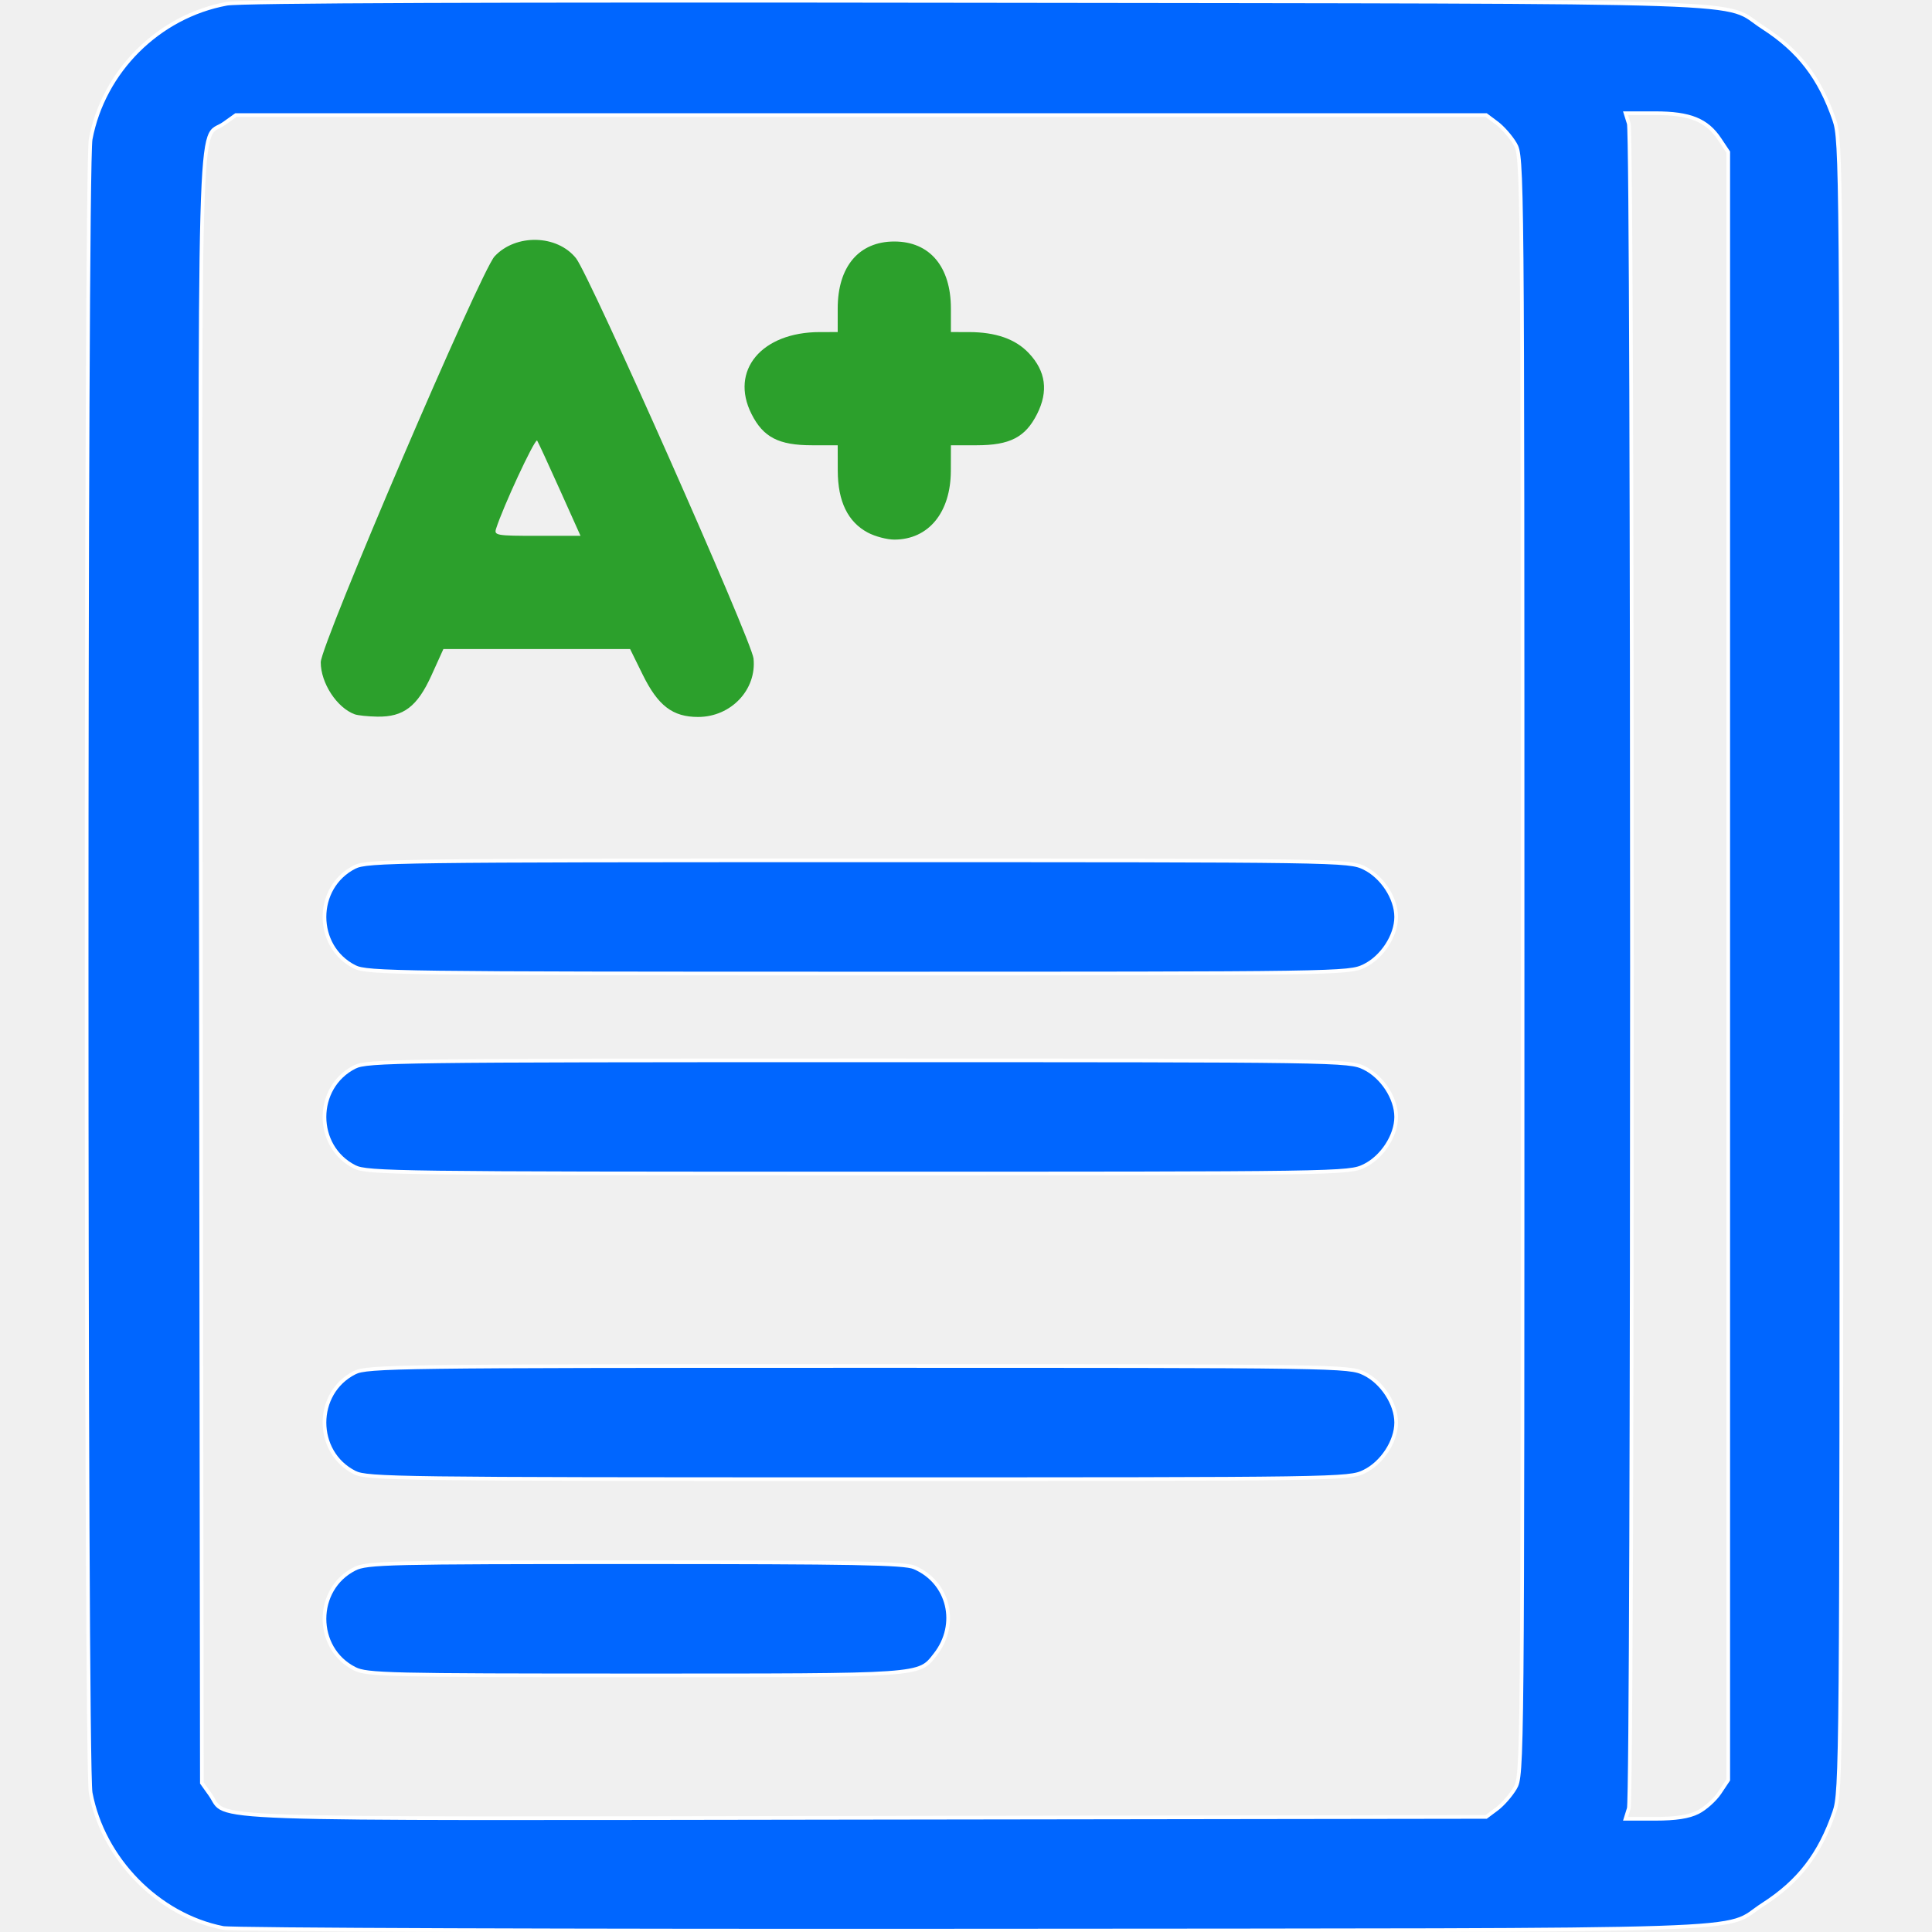
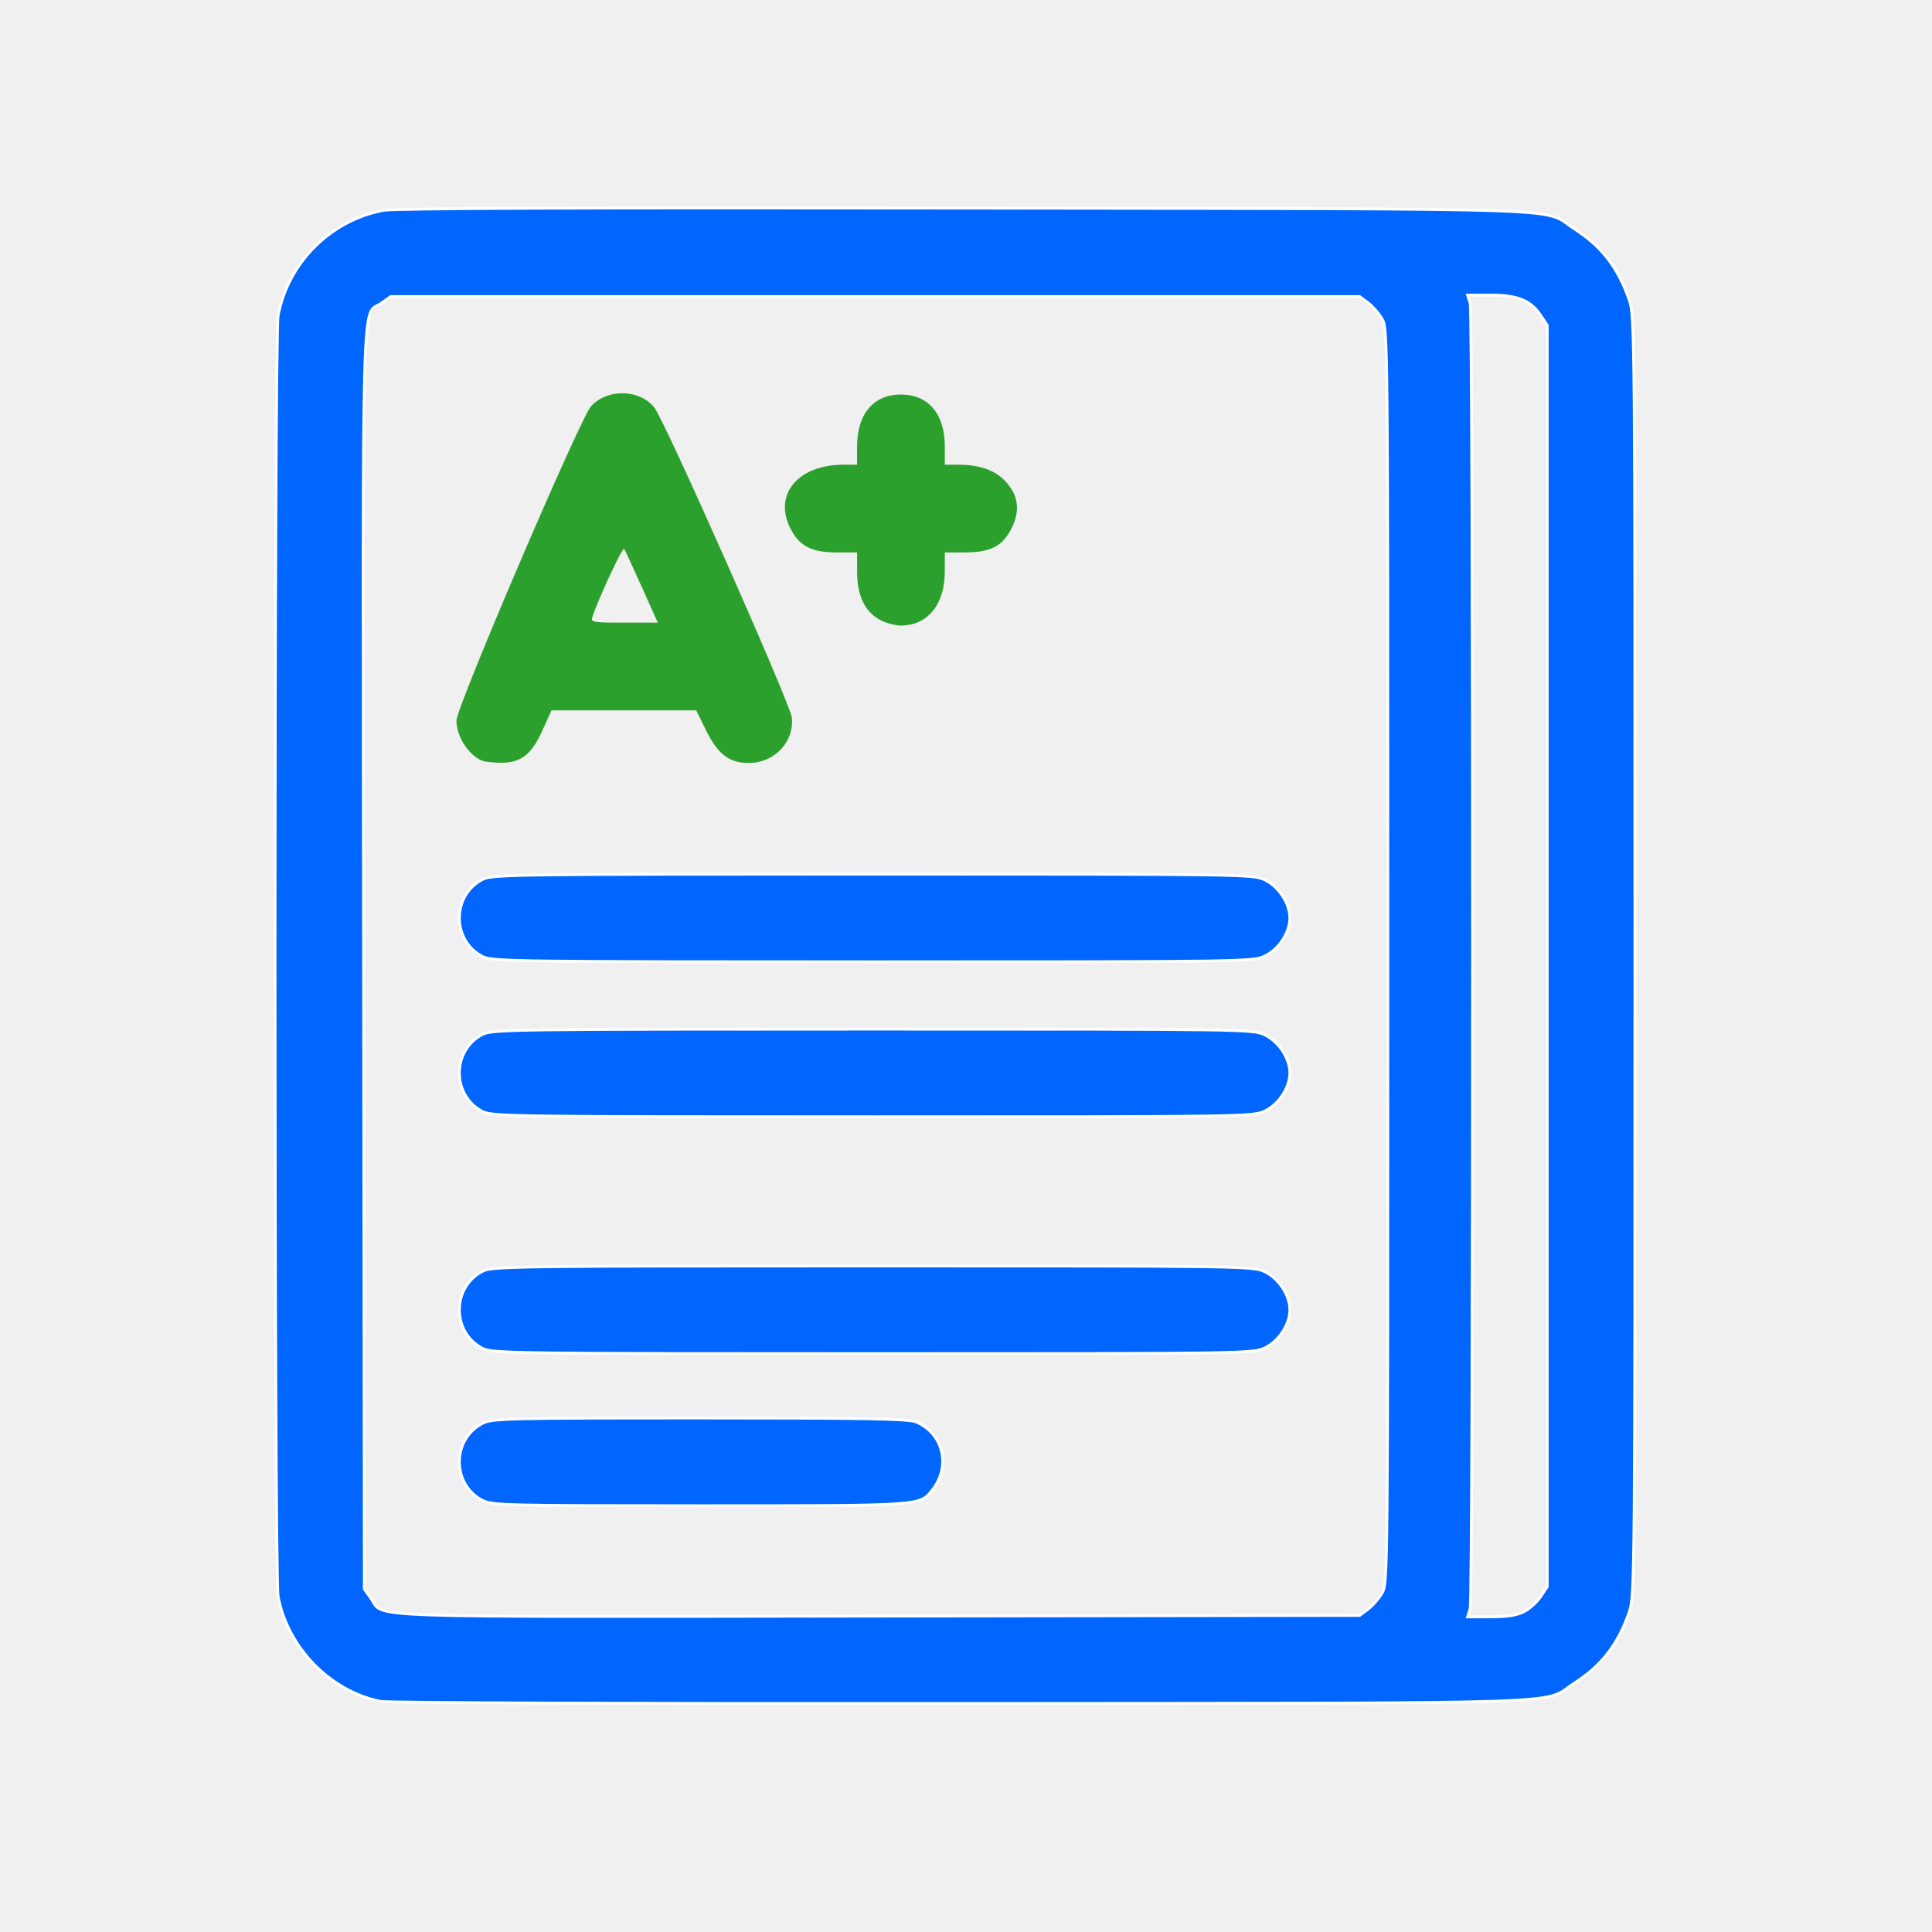
<svg xmlns="http://www.w3.org/2000/svg" version="1.1" id="svg1" width="682.667" height="682.667" viewBox="0 0 682.667 682.667">
  <defs id="defs1" />
-   <g id="g1">
-     <path id="path1" style="display:inline;fill:#0066ff;stroke:#ffffff;stroke-opacity:1;stroke-width:1.3;stroke-dasharray:none" d="M 345.408 0.334 C 174.123 0.085 85.012 0.417 80.125 1.32 C 56.044 5.772 36.589 25.134 32.027 49.188 C 30.145 59.113 30.145 623.553 32.027 633.479 C 36.463 656.869 55.883 676.693 78.811 681.234 C 82.033 681.873 201.305 682.296 344 682.176 C 632.465 681.933 607.695 682.751 622.934 672.959 C 635.582 664.831 642.997 655.208 648.146 640.24 C 650.588 633.144 650.666 623.794 650.666 341.334 C 650.666 58.874 650.588 49.522 648.146 42.426 C 642.997 27.458 635.582 17.835 622.934 9.707 C 607.707 -0.078 632.238 0.75 345.408 0.334 z M 574.377 40 L 584.855 40.002 C 597.168 40.004 603.098 42.397 607.641 49.197 L 610.666 53.729 L 610.666 341.334 L 610.666 628.939 L 607.641 633.469 C 605.976 635.961 602.525 639.05 599.973 640.332 C 596.734 641.959 592.169 642.663 584.855 642.664 L 574.377 642.666 L 575.521 639 C 577.018 634.207 577.018 48.459 575.521 43.666 L 574.377 40 z M 83.334 40.666 L 304.236 40.666 L 525.139 40.666 L 528.902 43.473 C 530.973 45.016 533.867 48.317 535.334 50.807 C 537.978 55.296 538 57.732 538 341.334 C 538 624.936 537.978 627.372 535.334 631.861 C 533.867 634.351 530.973 637.65 528.902 639.193 L 525.139 642 L 305.568 642.309 C 62.411 642.651 80.822 643.302 74.291 634.146 L 71.334 630 L 70.99 342.887 C 70.611 24.623 69.911 50.241 79.164 43.641 L 83.334 40.666 z M 303.246 304.002 C 140.969 304.004 129.706 304.152 125.359 306.336 C 111.087 313.507 111.087 334.493 125.359 341.664 C 129.706 343.848 140.969 343.996 303.246 343.998 C 473.771 344 476.578 343.959 482 341.334 C 488.338 338.266 493.334 330.626 493.334 324 C 493.334 317.374 488.338 309.734 482 306.666 C 476.578 304.041 473.771 304 303.246 304.002 z M 303.246 374.668 C 140.969 374.67 129.706 374.818 125.359 377.002 C 111.087 384.173 111.087 405.161 125.359 412.332 C 129.706 414.516 140.969 414.662 303.246 414.664 C 473.771 414.666 476.578 414.625 482 412 C 488.338 408.932 493.334 401.292 493.334 394.666 C 493.334 388.04 488.338 380.402 482 377.334 C 476.578 374.709 473.771 374.666 303.246 374.668 z M 303.246 482.668 C 140.969 482.67 129.706 482.818 125.359 485.002 C 111.087 492.173 111.087 513.161 125.359 520.332 C 129.706 522.516 140.969 522.662 303.246 522.664 C 473.771 522.666 476.578 522.625 482 520 C 488.338 516.932 493.334 509.292 493.334 502.666 C 493.334 496.04 488.338 488.402 482 485.334 C 476.578 482.709 473.771 482.666 303.246 482.668 z M 224.377 552.002 C 137.187 552.004 129.646 552.182 125.359 554.336 C 111.087 561.507 111.087 582.493 125.359 589.664 C 129.646 591.818 137.187 591.996 224.377 591.998 C 326.746 592 324.539 592.152 330.422 584.674 C 338.862 573.944 335.3 559.051 323.043 553.828 C 319.544 552.337 301.353 552 224.377 552.002 z " />
+   <g id="g1" transform="matrix(0.7749578,0,0,0.7749578,73.46112,73.2741)">
+     <path id="path1" style="display:inline;fill:#0066ff;stroke:#ffffff;stroke-width:1.3;stroke-dasharray:none;stroke-opacity:1" d="M 345.408,0.334 C 174.123,0.085 85.012,0.417 80.125,1.32 56.044,5.772 36.589,25.134 32.027,49.188 c -1.882,9.925 -1.882,574.366 0,584.291 4.436,23.39 23.856,43.214 46.783,47.756 3.222,0.638 122.494,1.061 265.189,0.941 288.465,-0.242 263.695,0.576 278.934,-9.217 12.648,-8.128 20.063,-17.751 25.213,-32.719 2.441,-7.096 2.52,-16.447 2.52,-298.906 0,-282.46 -0.078,-291.812 -2.52,-298.908 C 642.997,27.458 635.582,17.835 622.934,9.707 607.707,-0.078 632.238,0.75 345.408,0.334 Z M 574.377,40 l 10.479,0.002 c 12.313,0.002 18.243,2.395 22.785,9.195 l 3.025,4.531 V 341.334 628.939 l -3.025,4.529 c -1.665,2.492 -5.116,5.581 -7.668,6.863 -3.239,1.627 -7.803,2.331 -15.117,2.332 l -10.479,0.002 L 575.521,639 c 1.496,-4.793 1.496,-590.541 0,-595.334 z M 83.334,40.666 H 304.236 525.139 l 3.764,2.807 c 2.07,1.543 4.965,4.844 6.432,7.334 C 537.978,55.296 538,57.732 538,341.334 c 0,283.602 -0.022,286.038 -2.666,290.527 -1.467,2.49 -4.361,5.789 -6.432,7.332 L 525.139,642 305.568,642.309 C 62.411,642.651 80.822,643.302 74.291,634.146 L 71.334,630 70.99,342.887 C 70.611,24.623 69.911,50.241 79.164,43.641 Z M 303.246,304.002 c -162.277,0.002 -173.54,0.15 -177.887,2.334 -14.273,7.171 -14.273,28.157 0,35.328 4.346,2.184 15.61,2.332 177.887,2.334 170.525,0.002 173.332,-0.039 178.754,-2.664 6.338,-3.068 11.334,-10.708 11.334,-17.334 0,-6.626 -4.995,-14.266 -11.334,-17.334 -5.422,-2.625 -8.229,-2.666 -178.754,-2.664 z m 0,70.666 c -162.277,0.002 -173.54,0.15 -177.887,2.334 -14.273,7.171 -14.273,28.159 0,35.33 4.346,2.184 15.61,2.33 177.887,2.332 C 473.771,414.666 476.578,414.625 482,412 c 6.338,-3.068 11.334,-10.708 11.334,-17.334 0,-6.626 -4.995,-14.264 -11.334,-17.332 -5.422,-2.625 -8.229,-2.668 -178.754,-2.666 z m 0,108 c -162.277,0.002 -173.54,0.15 -177.887,2.334 -14.273,7.171 -14.273,28.159 0,35.33 4.346,2.184 15.61,2.33 177.887,2.332 C 473.771,522.666 476.578,522.625 482,520 c 6.338,-3.068 11.334,-10.708 11.334,-17.334 0,-6.626 -4.995,-14.264 -11.334,-17.332 -5.422,-2.625 -8.229,-2.668 -178.754,-2.666 z m -78.869,69.334 c -87.19,0.002 -94.731,0.18 -99.018,2.334 -14.273,7.171 -14.273,28.157 0,35.328 4.287,2.154 11.828,2.332 99.018,2.334 102.369,0.002 100.162,0.154 106.045,-7.324 8.44,-10.73 4.878,-25.623 -7.379,-30.846 -3.499,-1.491 -21.69,-1.828 -98.666,-1.826 z" />
    <path id="path2" style="display:inline;fill:#2ca02c" d="m 189.451,84.76 c -5.427,-0.125 -10.954,1.805 -14.691,5.832 -4.947,5.331 -61.426,137.196 -61.426,143.416 0,7.34 5.707,16.084 12,18.385 1.1,0.402 4.7,0.775 8,0.83 9.246,0.155 14.135,-3.579 19.135,-14.611 l 4.197,-9.264 32.99,-0.008 32.988,-0.006 4.426,9 c 5.43,11.042 10.6,15 19.596,15 11.628,0 20.743,-9.617 19.59,-20.668 -0.659,-6.312 -57.884,-135.339 -62.717,-141.41 -3.336,-4.19 -8.661,-6.371 -14.088,-6.496 z M 316,85.334 c -12.503,0 -19.994,8.864 -19.998,23.666 l -0.002,8.334 -6.334,0.006 c -20.577,0.024 -31.863,13.564 -24.123,28.939 4.15,8.244 9.598,11.055 21.436,11.055 H 296 l 0.021,9 c 0.026,10.834 3.559,18.101 10.625,21.861 2.555,1.36 6.764,2.471 9.354,2.471 12.085,0 19.943,-9.569 19.979,-24.332 l 0.021,-9 h 9.021 c 11.837,0 17.285,-2.811 21.436,-11.055 4.049,-8.043 3.084,-15.122 -2.93,-21.498 -4.7,-4.984 -11.666,-7.43 -21.193,-7.441 L 336,117.334 335.998,109 C 335.994,94.198 328.503,85.334 316,85.334 Z M 189.74,155.648 c 0.027,-0.002 0.049,0.012 0.065,0.037 0.441,0.714 4.069,8.576 8.062,17.473 l 7.262,16.176 h -15.322 c -14.352,0 -15.27,-0.157 -14.529,-2.49 2.46,-7.751 13.328,-31.119 14.463,-31.195 z" />
  </g>
</svg>
